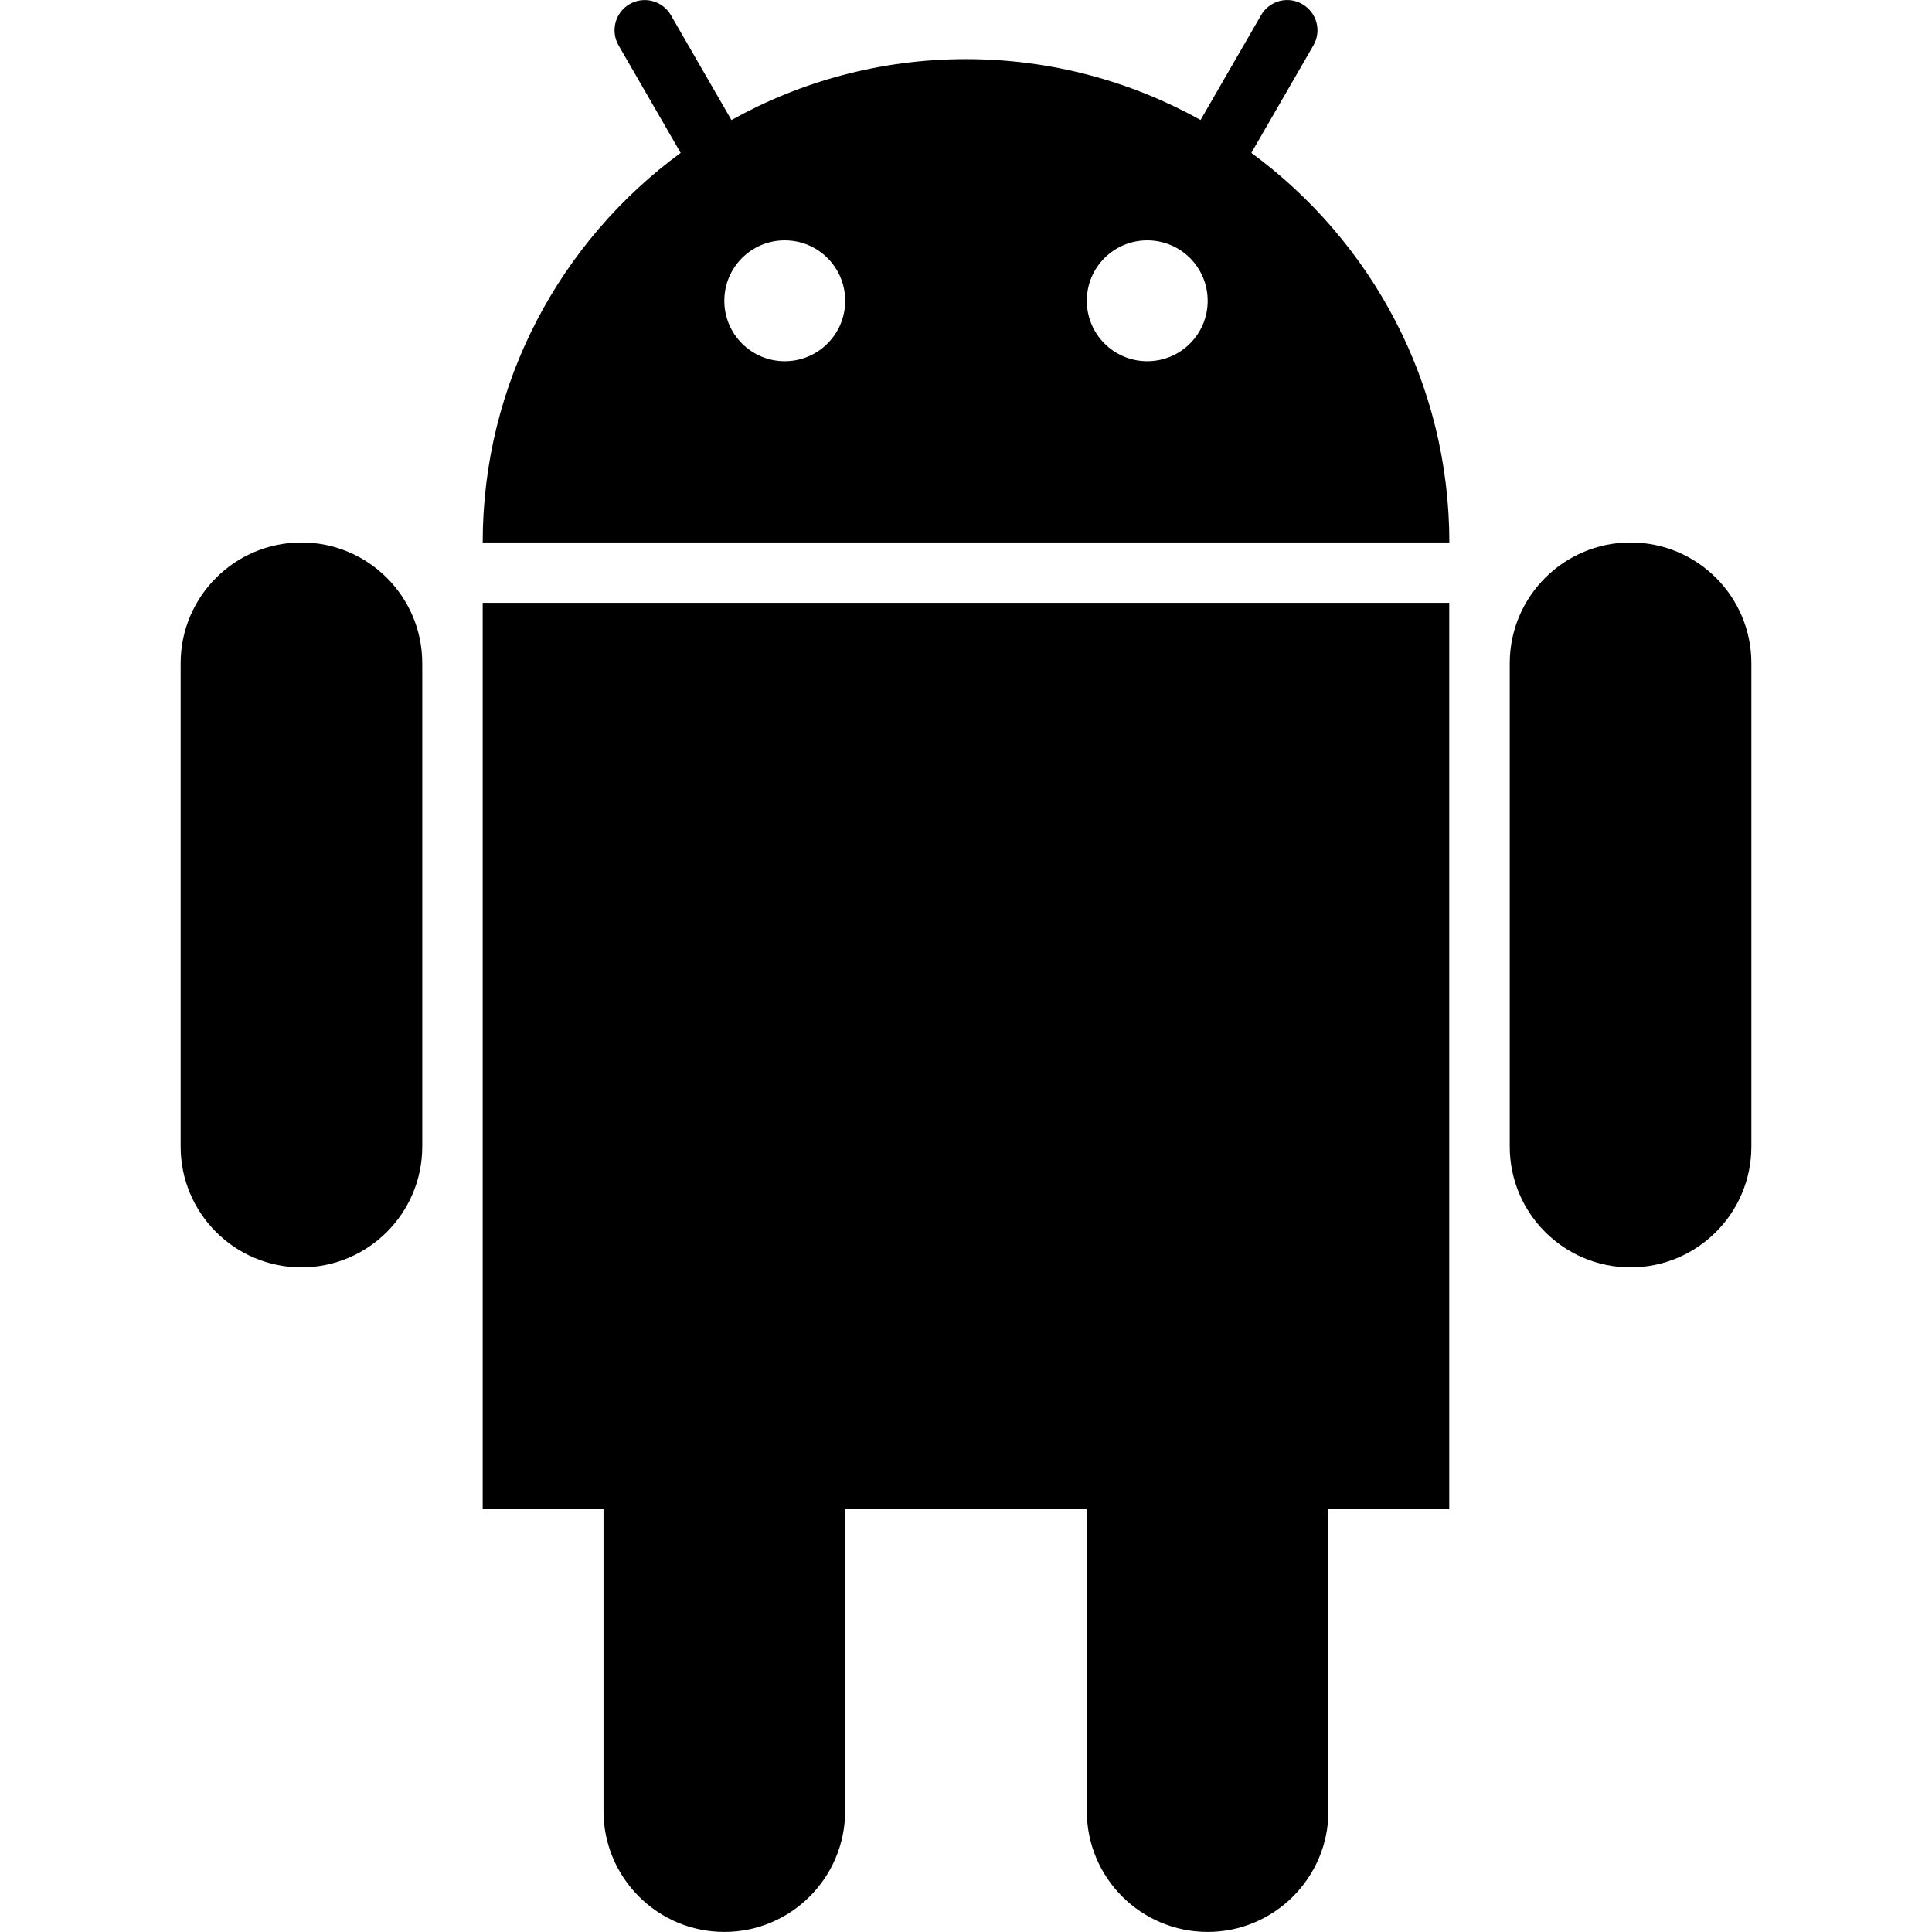
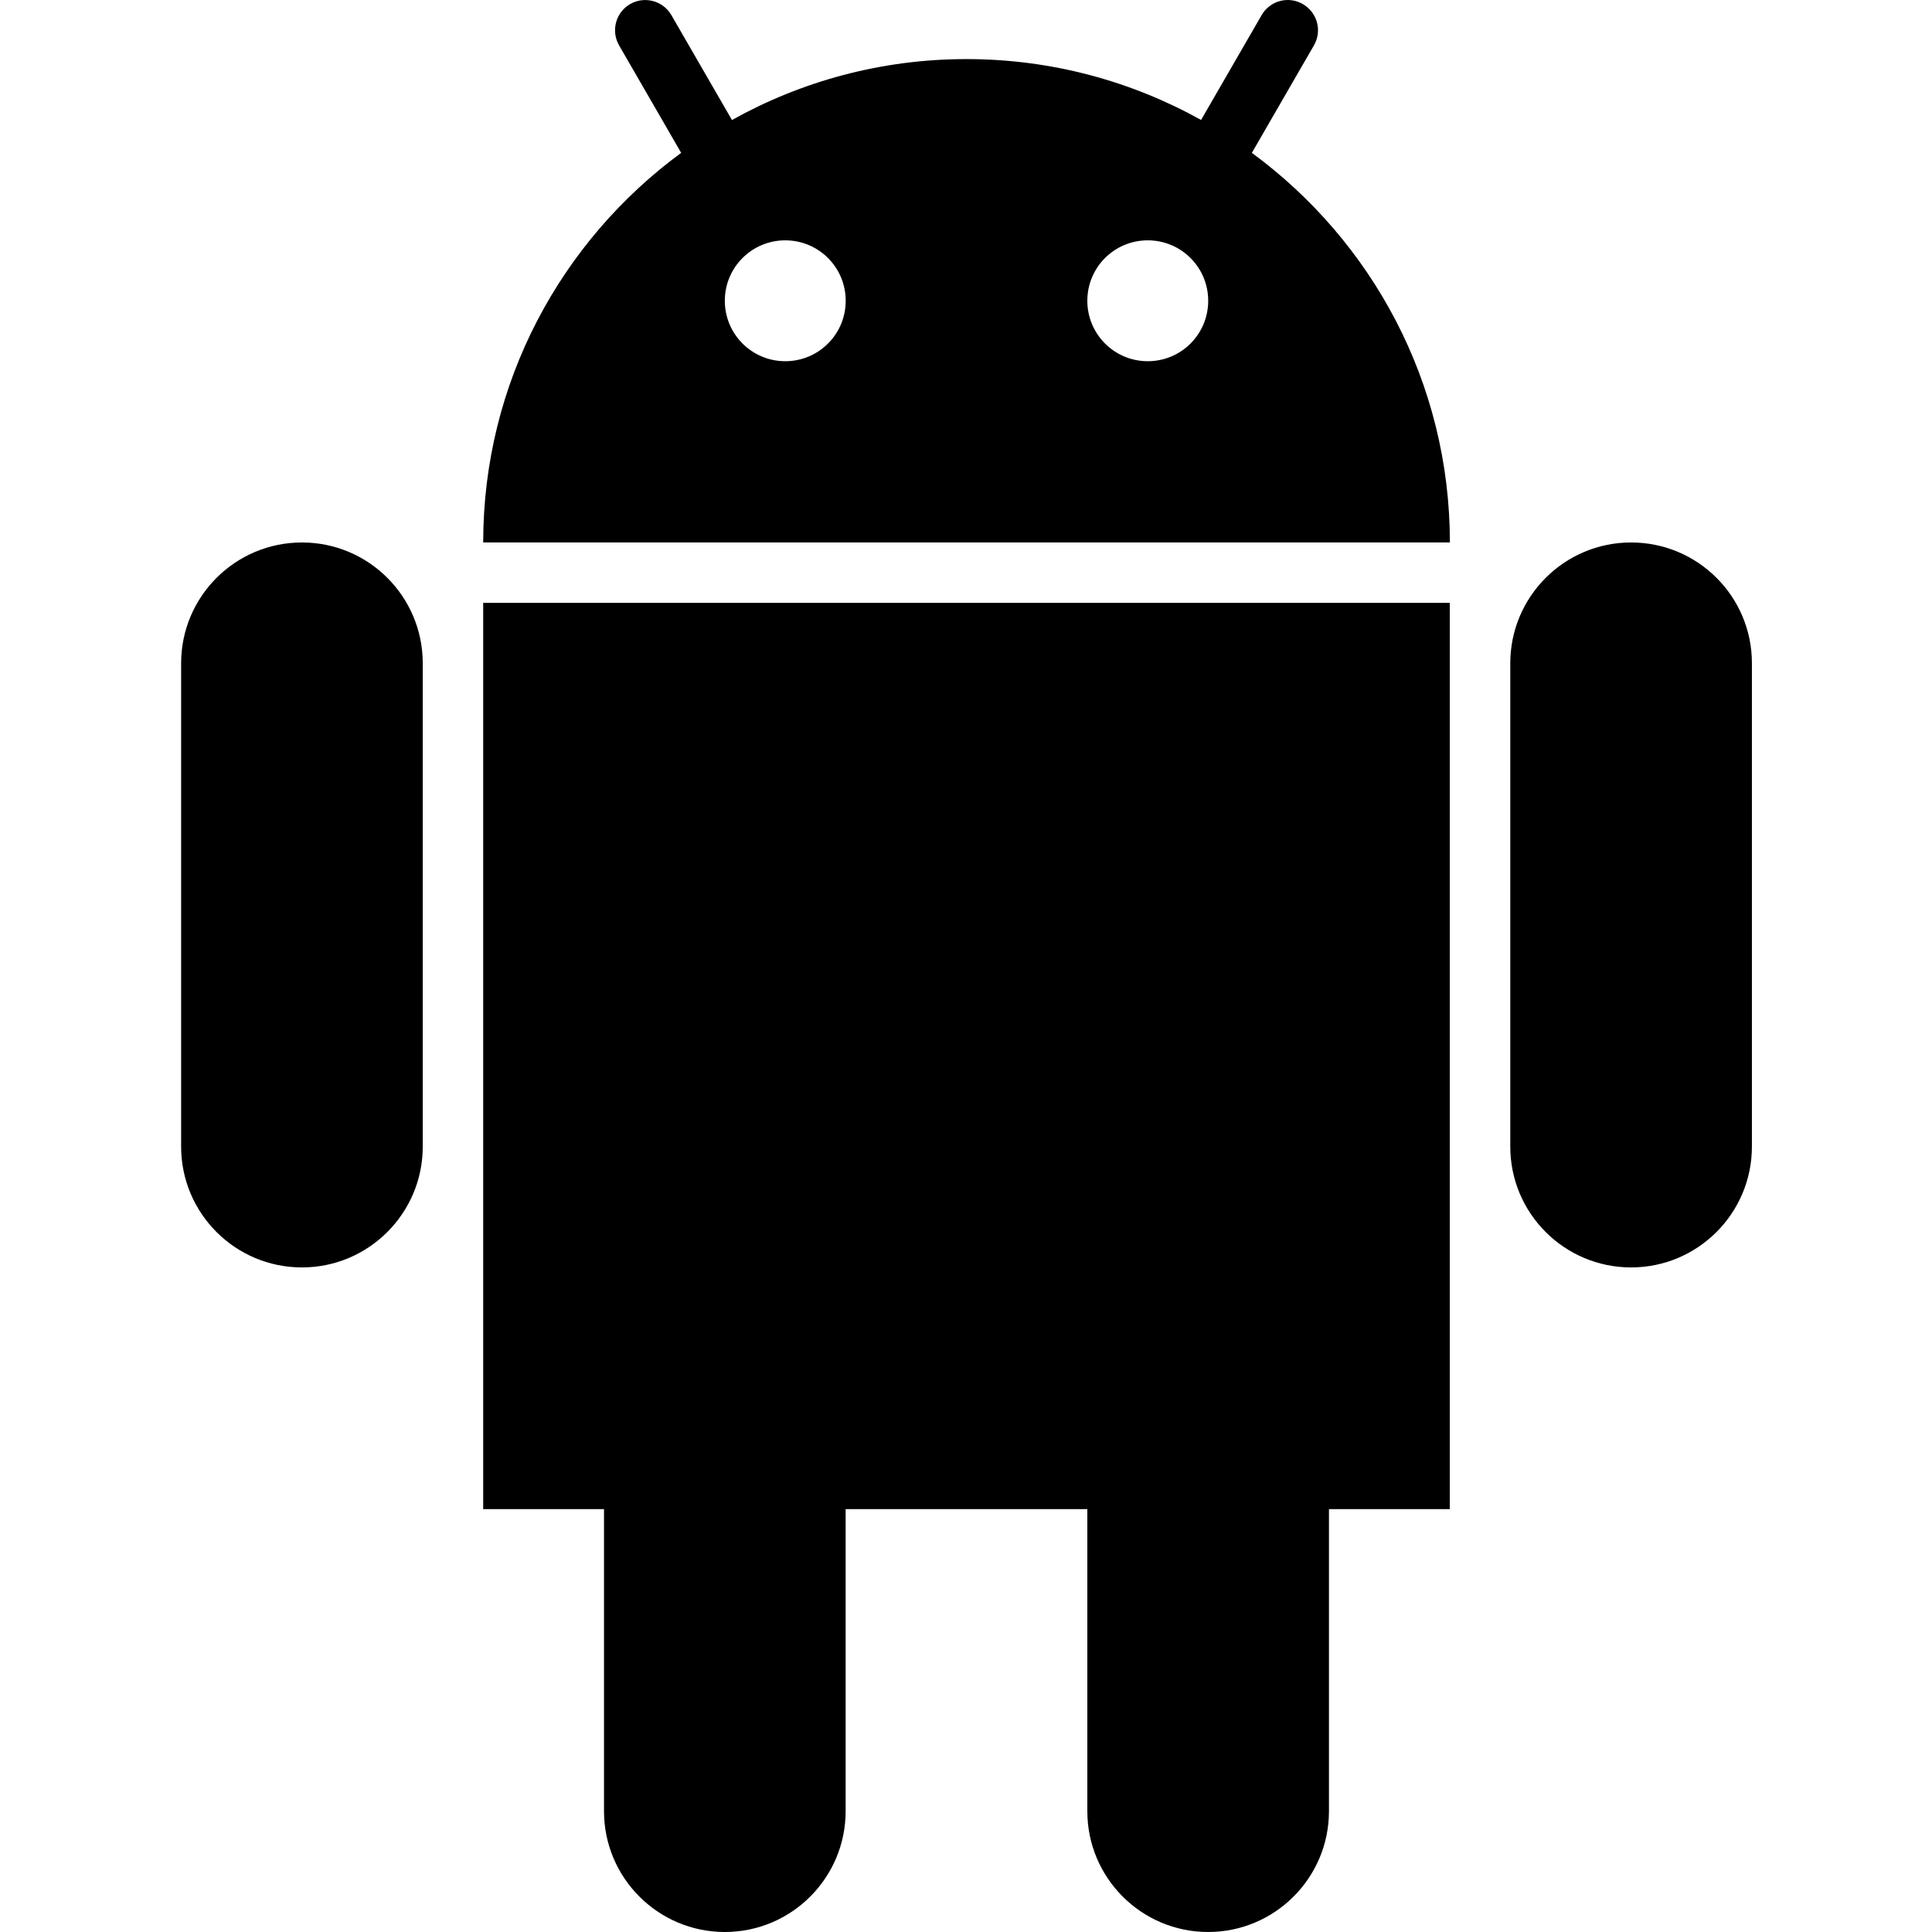
- <svg xmlns="http://www.w3.org/2000/svg" enable-background="new 0 0 32 32" version="1.1" viewBox="0 0 32 32" xml:space="preserve">
-   <g id="Flat_copy">
-     <g>
-       <path d="M4.993,8.985c-1.105,0-2.001,0.897-2.001,2.001v8.005c0,1.105,0.897,2.001,2.001,2.001s2.001-0.897,2.001-2.001v-8.005    C6.994,9.88,6.097,8.985,4.993,8.985z" />
-       <path d="M27.007,8.985c-1.105,0-2.001,0.897-2.001,2.001v8.005c0,1.105,0.897,2.001,2.001,2.001c1.105,0,2.001-0.897,2.001-2.001    v-8.005C29.009,9.88,28.112,8.985,27.007,8.985z" />
-       <path d="M7.995,24.995h2.001v5.003c0,1.105,0.897,2.001,2.001,2.001s2.001-0.897,2.001-2.001v-5.003h4.003v5.003    c0,1.105,0.897,2.001,2.001,2.001s2.001-0.897,2.001-2.001v-5.003h2.001V9.985H7.995V24.995z" />
-       <path d="M20.726,2.532l1.028-1.78c0.139-0.24,0.057-0.545-0.184-0.684c-0.238-0.139-0.545-0.057-0.683,0.184l-1.002,1.735    C18.734,1.347,17.411,0.979,16,0.979c-1.41,0-2.733,0.367-3.885,1.009l-1.003-1.737c-0.139-0.239-0.443-0.321-0.684-0.183    c-0.238,0.138-0.32,0.443-0.183,0.683l1.029,1.781C9.29,3.989,7.995,6.333,7.995,8.985h16.011    C24.005,6.333,22.71,3.989,20.726,2.532z M12.998,5.983c-0.553,0-1.001-0.447-1.001-1.001s0.447-1.001,1.001-1.001    c0.553,0,1.001,0.447,1.001,1.001S13.551,5.983,12.998,5.983z M19.002,5.983c-0.553,0-1.001-0.447-1.001-1.001    s0.447-1.001,1.001-1.001c0.553,0,1.001,0.447,1.001,1.001S19.555,5.983,19.002,5.983z" />
+ <svg xmlns="http://www.w3.org/2000/svg" xml:space="preserve" viewBox="0 0 16 16" enable-background="new 0 0 32 32">
+   <defs id="defs17" />
+   <g transform="matrix(0.5000213,0,0,0.5000213,0.0039363,-1.8128883e-4)" id="Flat_copy">
+     <g id="g10">
+       <path id="path2" d="m 4.993,8.985 c -1.105,0 -2.001,0.897 -2.001,2.001 v 8.005 c 0,1.105 0.897,2.001 2.001,2.001 1.104,0 2.001,-0.897 2.001,-2.001 V 10.986 C 6.994,9.88 6.097,8.985 4.993,8.985 Z" />
+       <path id="path4" d="m 27.007,8.985 c -1.105,0 -2.001,0.897 -2.001,2.001 v 8.005 c 0,1.105 0.897,2.001 2.001,2.001 1.105,0 2.001,-0.897 2.001,-2.001 V 10.986 C 29.009,9.88 28.112,8.985 27.007,8.985 Z" />
+       <path id="path6" d="m 7.995,24.995 h 2.001 v 5.003 c 0,1.105 0.897,2.001 2.001,2.001 1.104,0 2.001,-0.897 2.001,-2.001 v -5.003 h 4.003 v 5.003 c 0,1.105 0.897,2.001 2.001,2.001 1.104,0 2.001,-0.897 2.001,-2.001 v -5.003 h 2.001 V 9.985 H 7.995 Z" />
+       <path id="path8" d="m 20.726,2.532 1.028,-1.78 C 21.893,0.512 21.811,0.207 21.57,0.068 21.332,-0.071 21.025,0.011 20.887,0.252 L 19.885,1.987 C 18.734,1.347 17.411,0.979 16,0.979 c -1.41,0 -2.733,0.367 -3.885,1.009 L 11.112,0.251 C 10.973,0.012 10.669,-0.07 10.428,0.068 10.19,0.206 10.108,0.511 10.245,0.751 l 1.029,1.781 C 9.29,3.989 7.995,6.333 7.995,8.985 H 24.006 C 24.005,6.333 22.71,3.989 20.726,2.532 Z m -7.728,3.451 c -0.553,0 -1.001,-0.447 -1.001,-1.001 0,-0.554 0.447,-1.001 1.001,-1.001 0.553,0 1.001,0.447 1.001,1.001 0,0.554 -0.448,1.001 -1.001,1.001 z m 6.004,0 c -0.553,0 -1.001,-0.447 -1.001,-1.001 0,-0.554 0.447,-1.001 1.001,-1.001 0.553,0 1.001,0.447 1.001,1.001 0,0.554 -0.448,1.001 -1.001,1.001 z" />
    </g>
  </g>
</svg>
